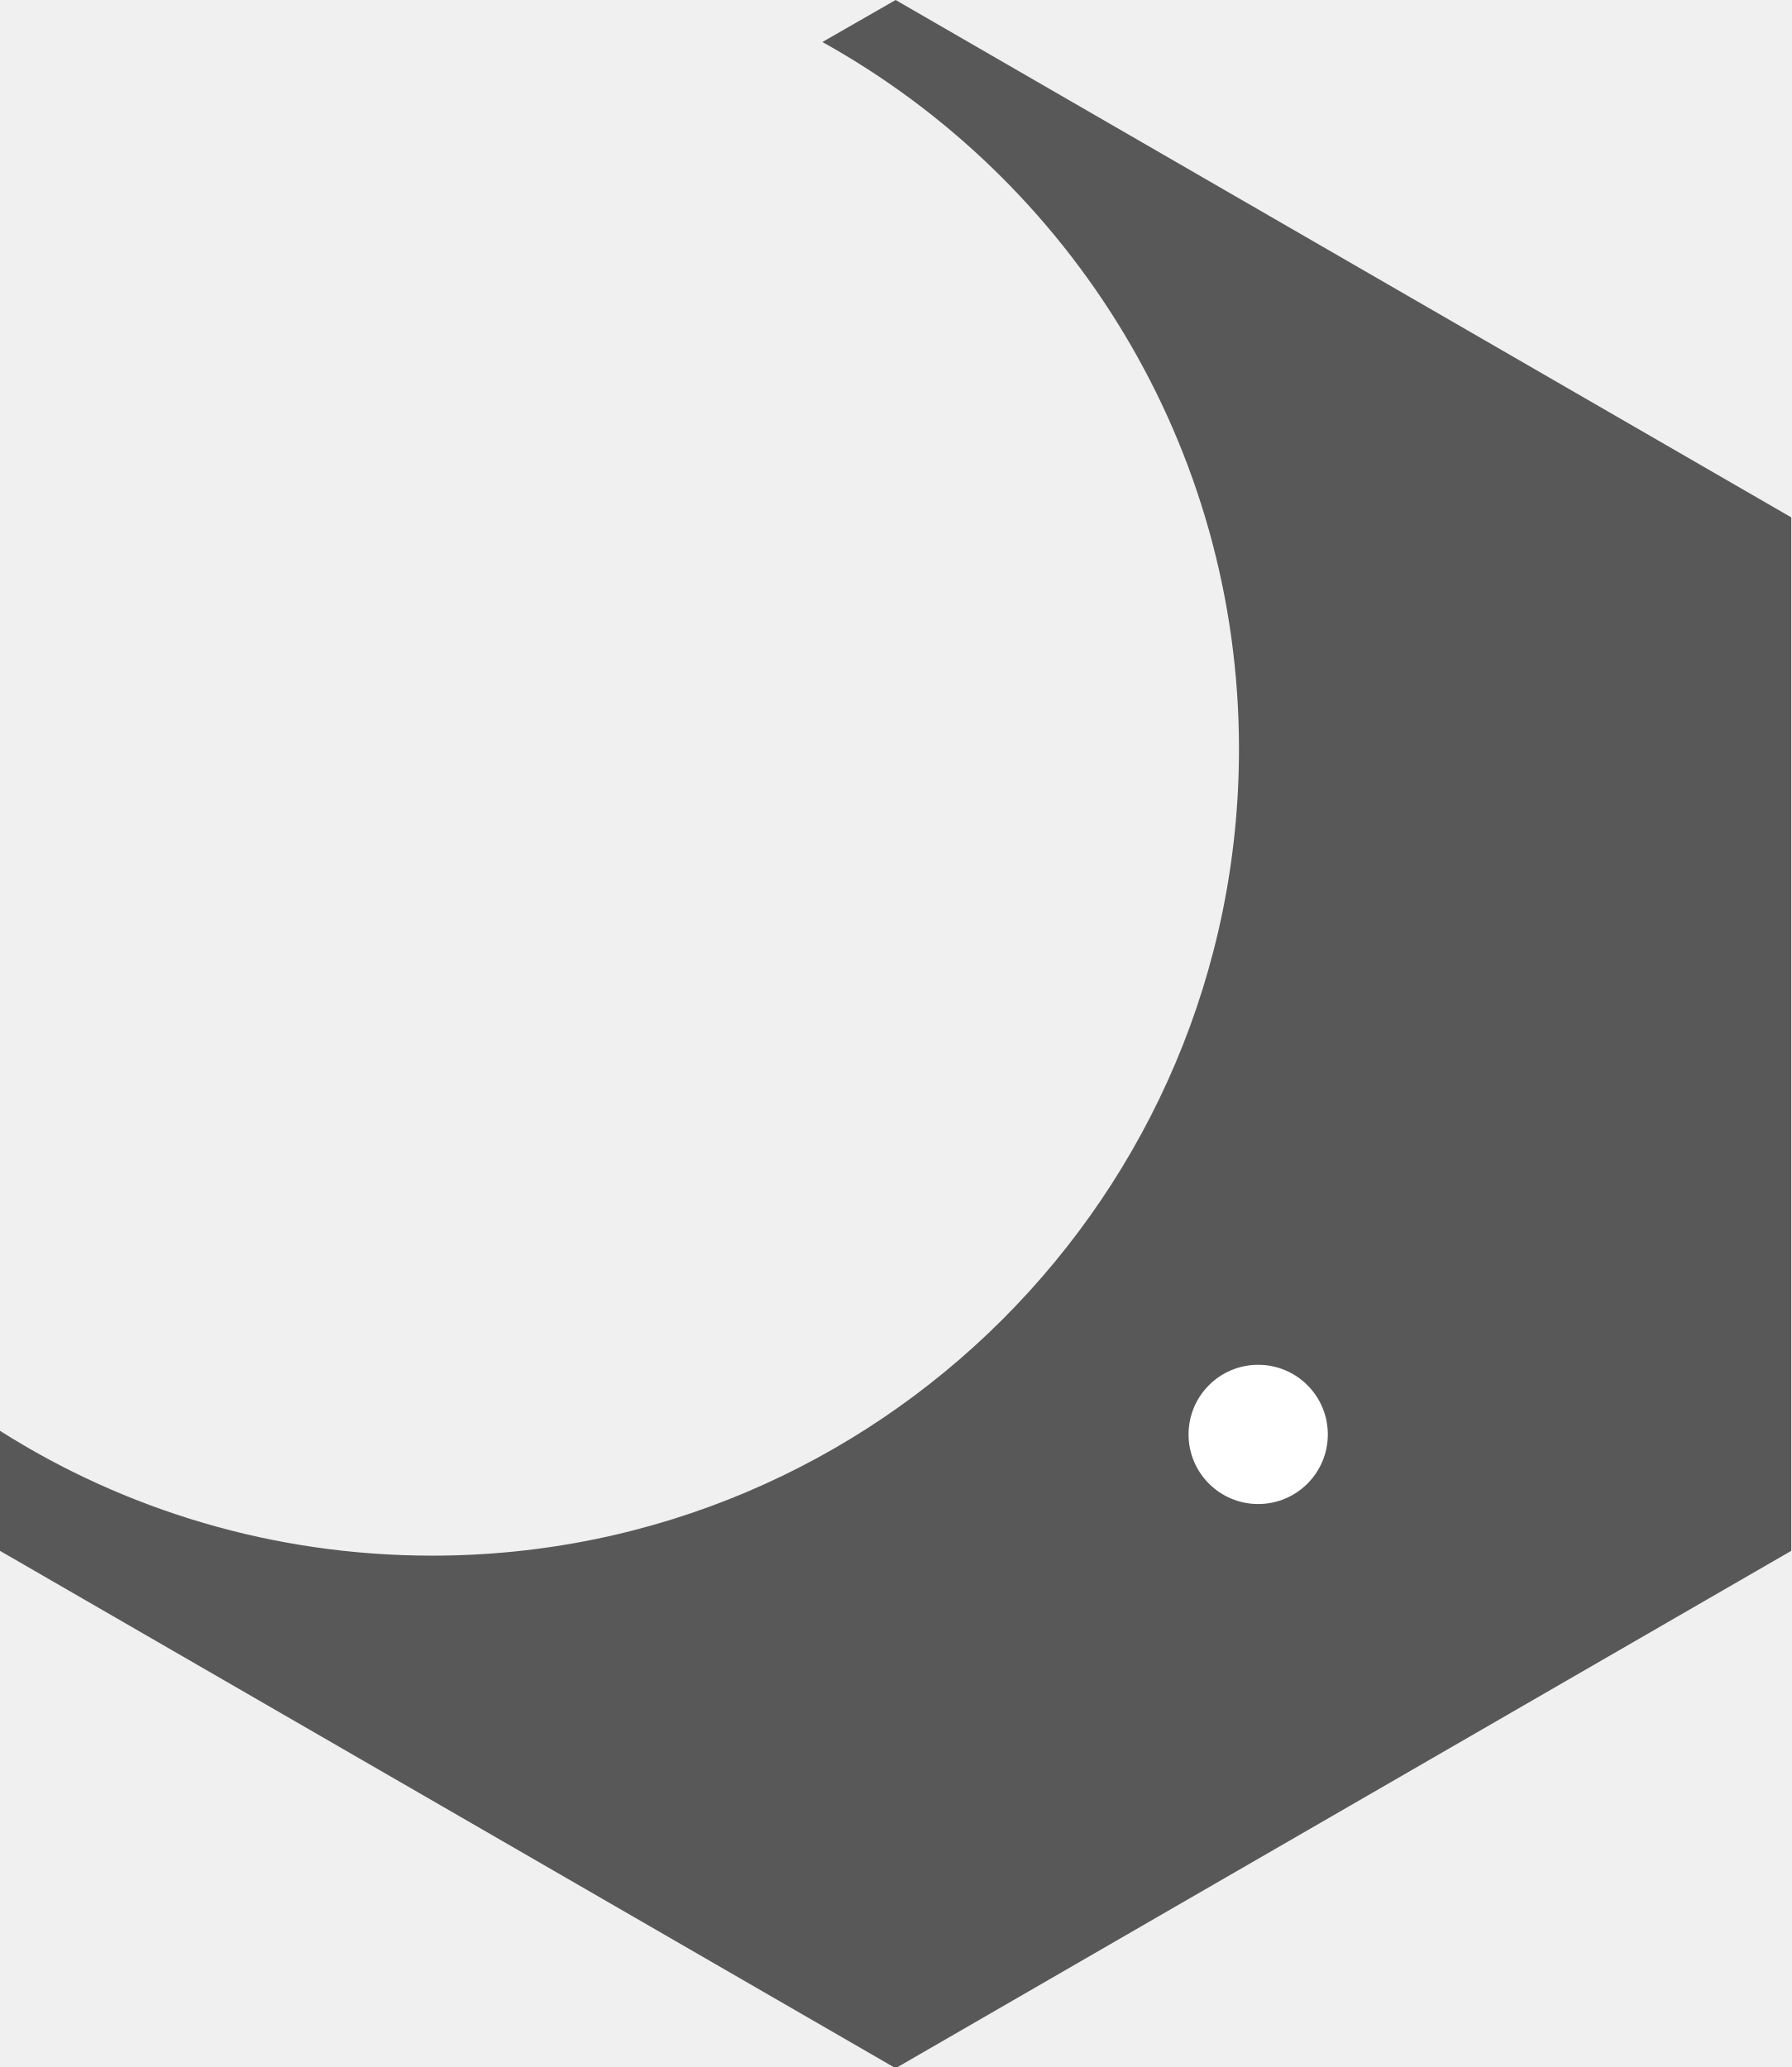
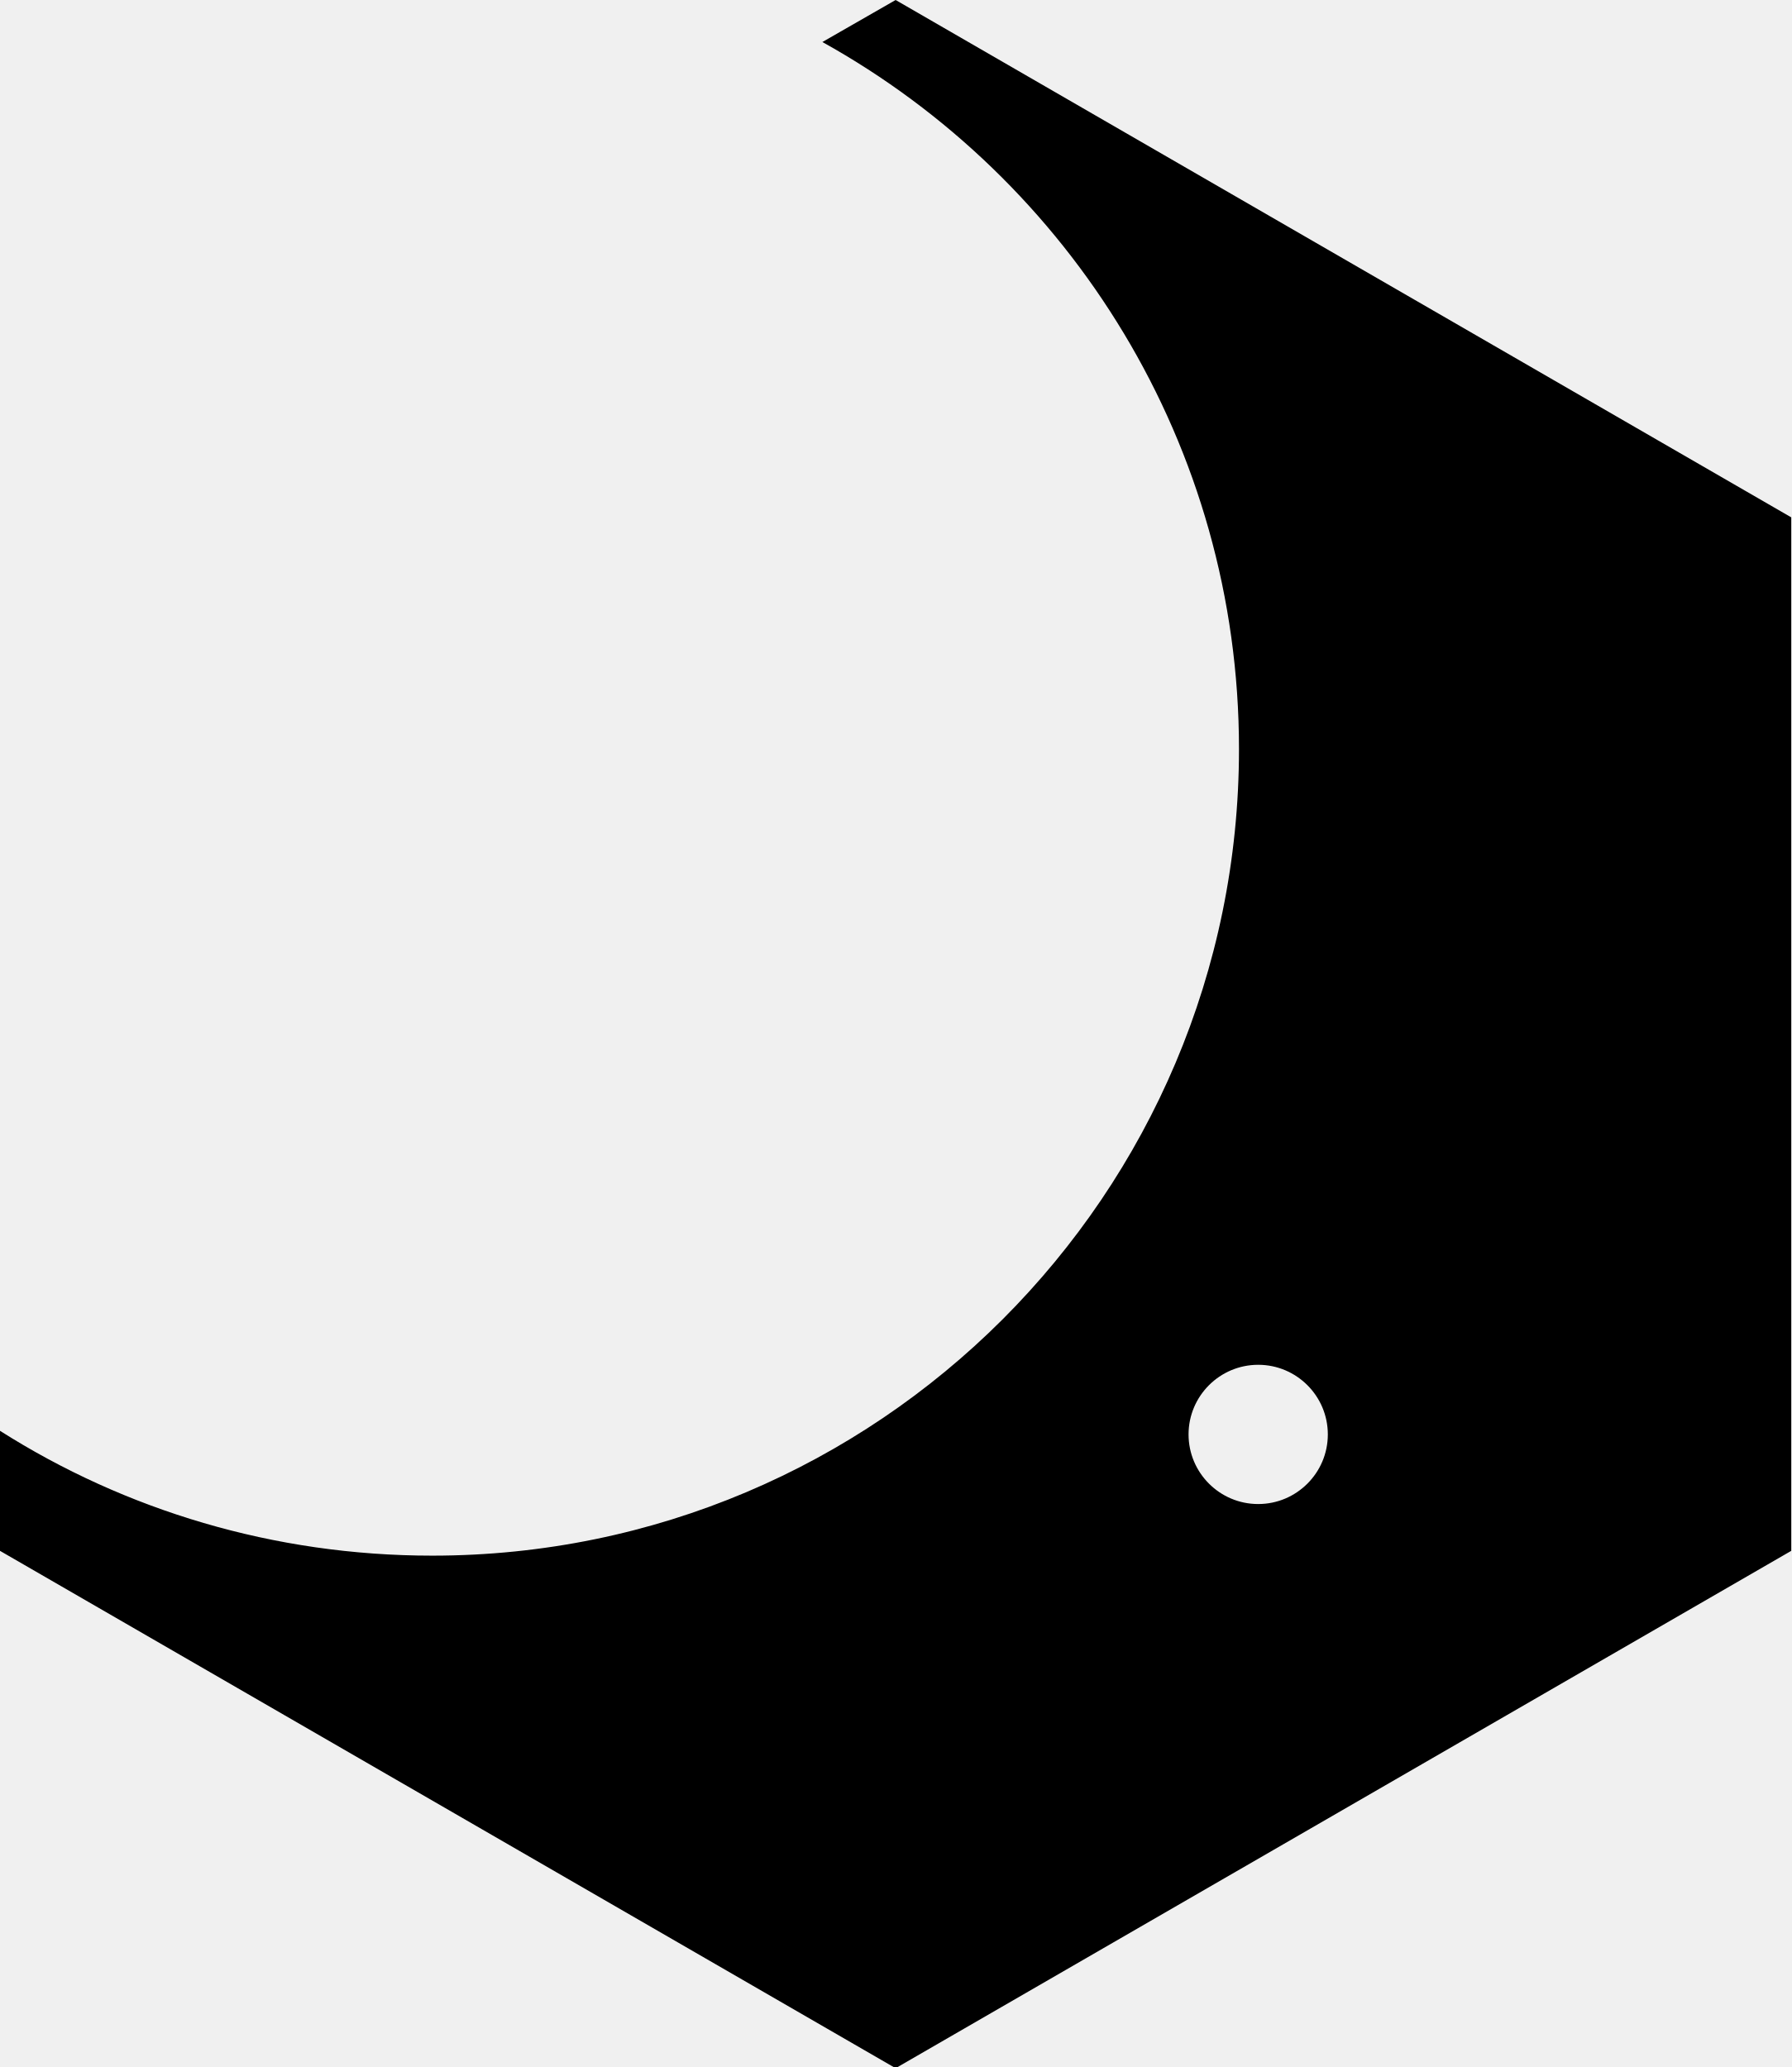
- <svg xmlns="http://www.w3.org/2000/svg" version="1.1" id="Layer_1" x="0px" y="0px" viewBox="0 0 149.2 172.2" style="enable-background:new 0 0 149.2 172.2;" xml:space="preserve">
+ <svg xmlns="http://www.w3.org/2000/svg" version="1.1" x="0px" y="0px" viewBox="0 0 149.2 172.2" style="enable-background:new 0 0 149.2 172.2;" xml:space="preserve">
  <style type="text/css">
- 	.st0{display:none;fill:#585858;}
+ 	.st0{display:none;}
	.st1{fill:#585858;}
- 	.st2{fill:#FFFFFF;}
+ 	.st2{display:inline;fill:#585858;}
+ 	.st3{display:inline;fill:#FFFFFF;}
</style>
-   <polygon class="st0" points="149.2,129.2 74.6,172.2 0,129.2 0,43.1 74.6,0 149.2,43.1 " />
-   <path class="st1" d="M149.2,43.1v86.1l-74.6,43.1L0,129.2v-10c10.4,6.6,22.8,10.4,36,10.4c37.1,0,67.2-30.1,67.2-67.2  c0-25.3-14-47.4-34.7-58.9L74.6,0L149.2,43.1z" />
-   <circle class="st2" cx="104.8" cy="119.5" r="5.8" />
+   <g id="Layer_1" class="st0">
+     <polygon class="st1" points="149.2,129.2 74.6,172.2 0,129.2 0,43.1 74.6,0 149.2,43.1  " />
+     <path class="st2" d="M149.2,43.1v86.1l-74.6,43.1L0,129.2v-10c10.4,6.6,22.8,10.4,36,10.4c37.1,0,67.2-30.1,67.2-67.2   c0-25.3-14-47.4-34.7-58.9L74.6,0L149.2,43.1z" />
+     <circle class="st3" cx="104.8" cy="119.5" r="5.8" />
+   </g>
+   <g id="Layer_2">
+     <path d="M74.6,0l-6.1,3.5c20.7,11.5,34.7,33.6,34.7,58.9c0,37.1-30.1,67.2-67.2,67.2c-13.2,0-25.6-3.8-36-10.4v10l74.6,43.1   l74.6-43.1V43.1L74.6,0z M104.8,125.3c-3.2,0-5.8-2.6-5.8-5.8s2.6-5.8,5.8-5.8s5.8,2.6,5.8,5.8S108,125.3,104.8,125.3z" />
+   </g>
</svg>
